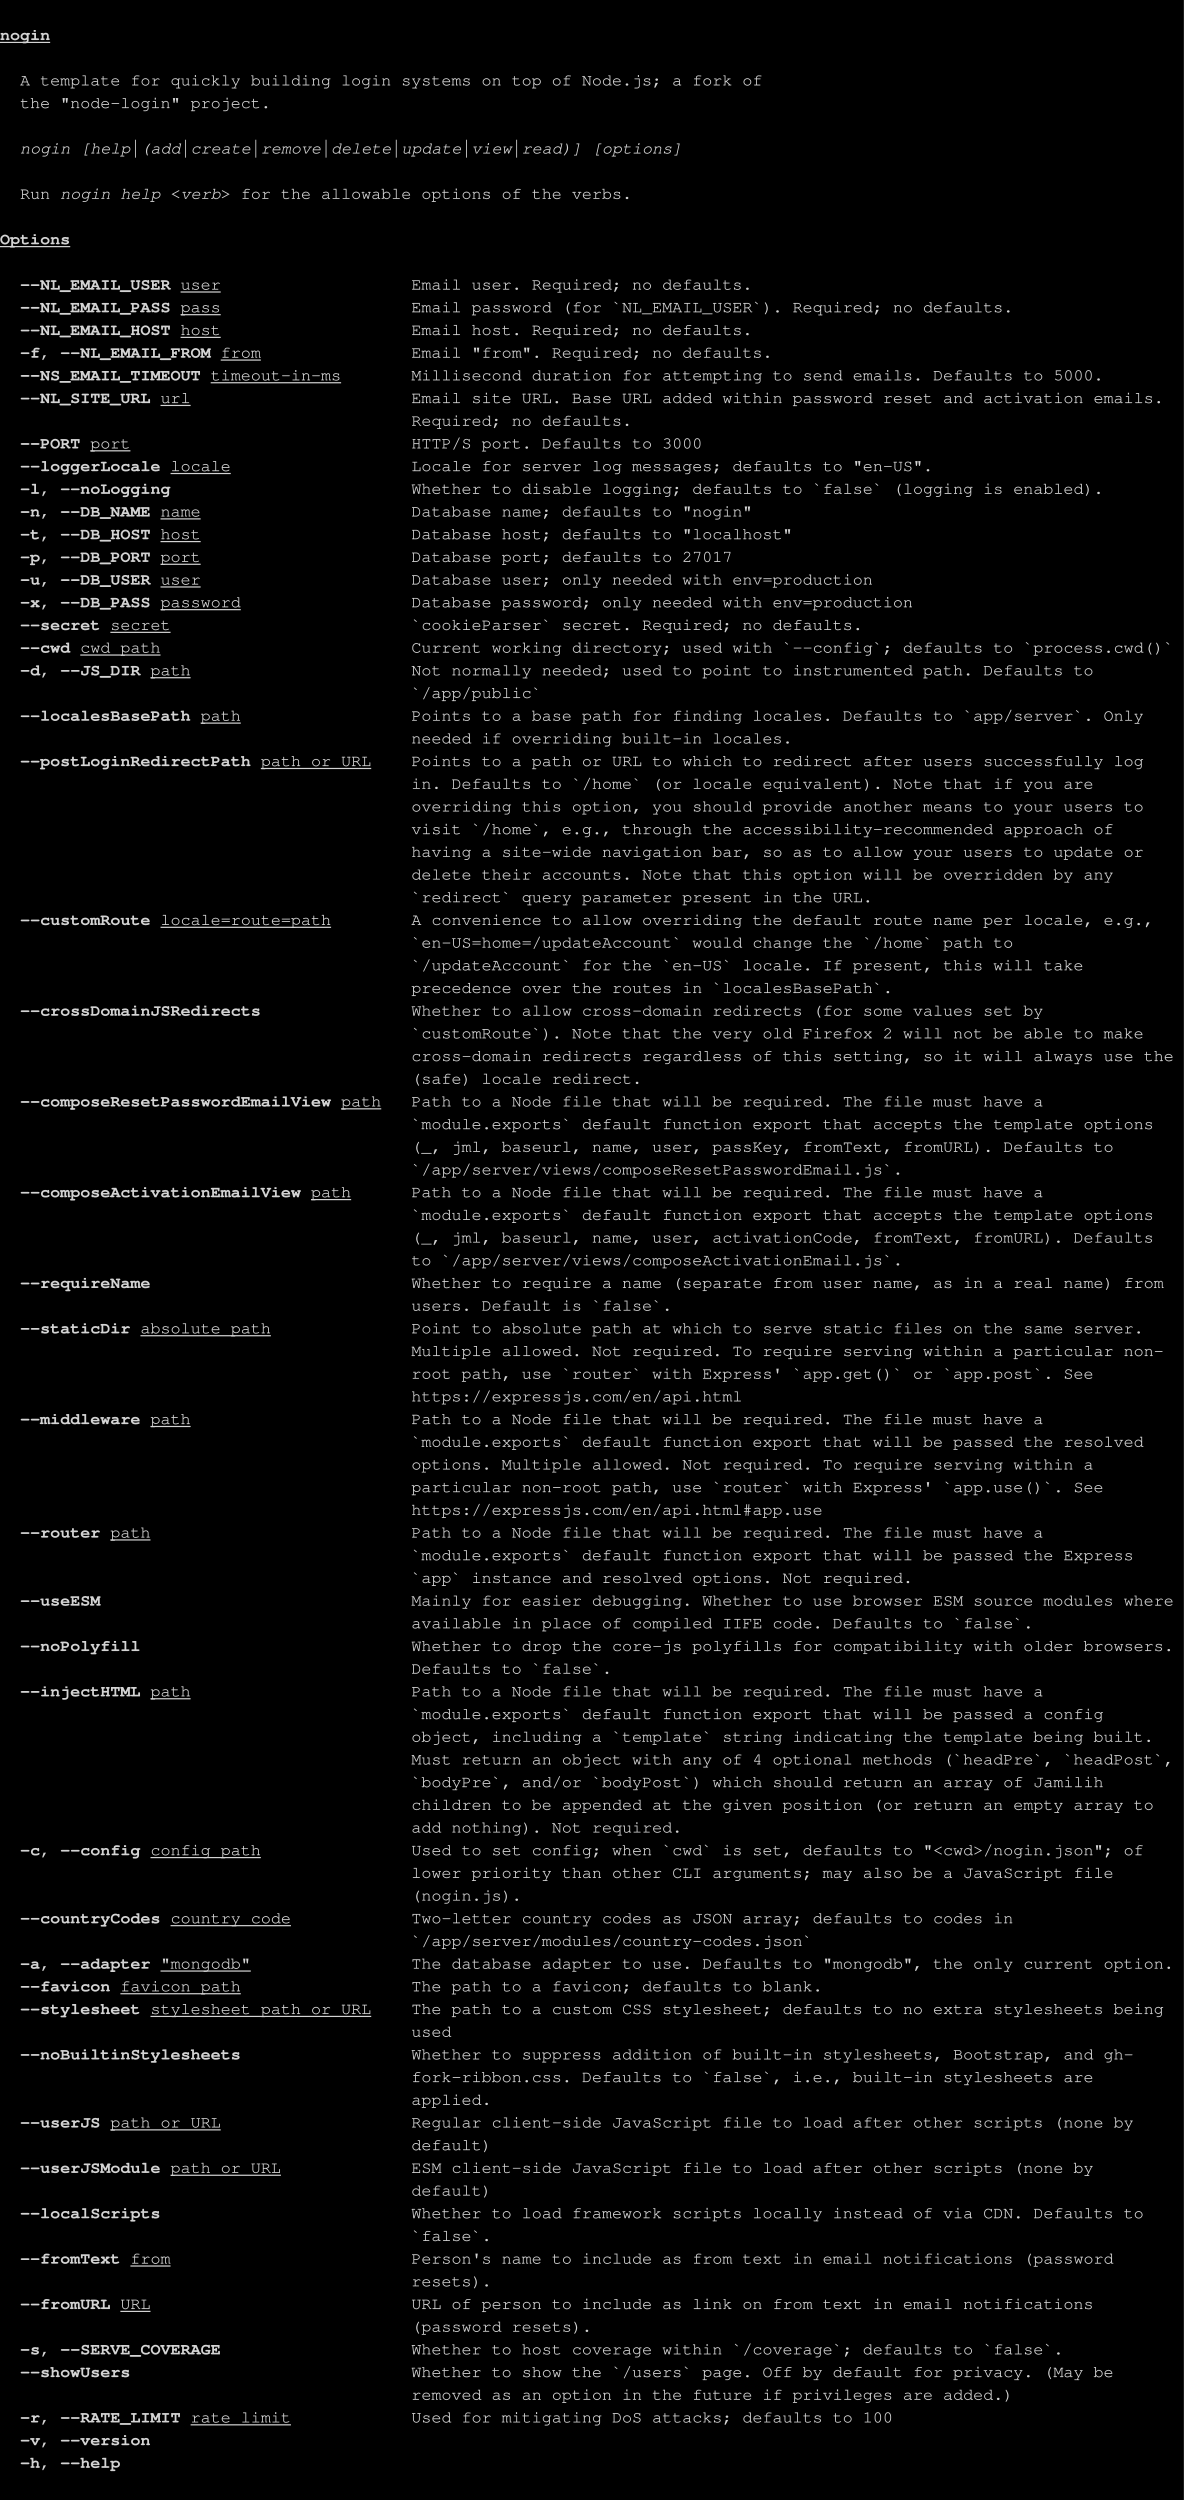
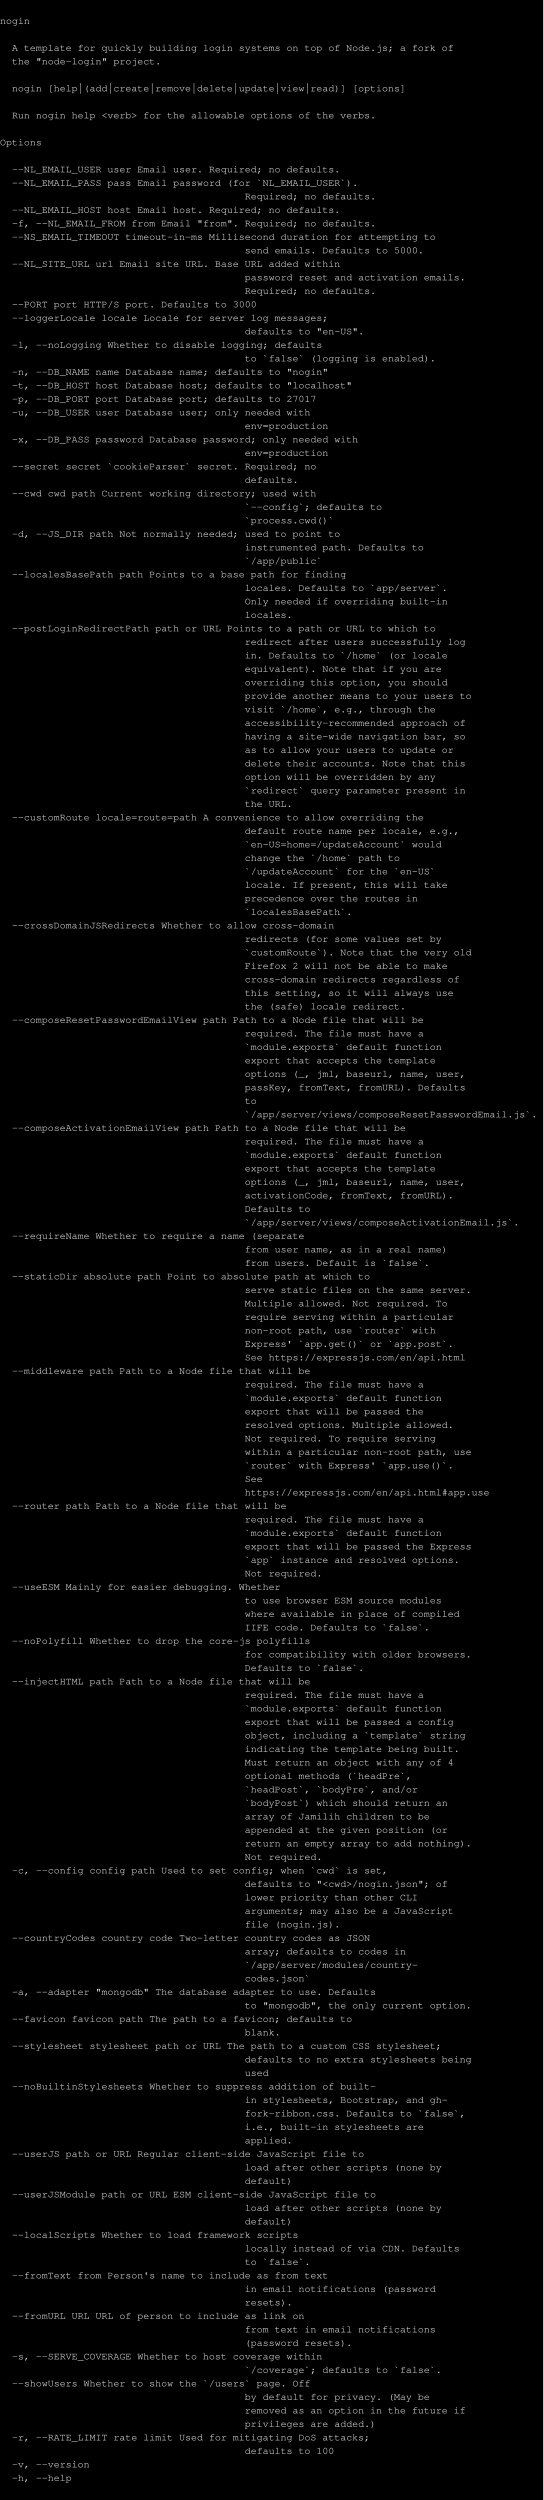
- <svg xmlns="http://www.w3.org/2000/svg" viewBox="0, 0, 991.36, 2093.45" font-family="SauceCodePro Nerd Font, Source Code Pro, Courier" font-size="14">
+ <svg xmlns="http://www.w3.org/2000/svg" viewBox="0, 0, 764.52, 3518.45" font-family="SauceCodePro Nerd Font, Source Code Pro, Courier" font-size="14">
  <g fill="#D3D3D3">
-     <rect x="0" y="0" width="991.36" height="2093.45" fill="#000000" />
-     <path d="M0,35.515 L42.007,35.515 Z" stroke="#D3D3D3" />
-     <text x="0" y="33.55" font-weight="bold">nogin</text>
+     <rect x="0" y="0" width="764.52" height="3518.45" fill="#000000" />
+     <text x="0" y="33.55">nogin</text>
    <text x="16.8" y="71.55">  A template for quickly building login systems on top of Node.js; a fork of    </text>
    <text x="16.8" y="90.55">  the "node-login" project.                                                     </text>
-     <text x="16.8" y="128.55" font-style="italic">nogin [help|(add|create|remove|delete|update|view|read)] [options]</text>
-     <text x="16.8" y="166.55">  Run </text>
-     <text x="50.41" y="166.55" font-style="italic">nogin help &lt;verb&gt;</text>
-     <text x="201.63" y="166.55"> for the allowable options of the verbs.                 </text>
-     <path d="M0,206.515 L58.81,206.515 Z" stroke="#D3D3D3" />
-     <text x="0" y="204.55" font-weight="bold">Options</text>
-     <text x="16.8" y="242.55" font-weight="bold">--NL_EMAIL_USER</text>
-     <path d="M151.225,244.515 L184.83,244.515 Z" stroke="#D3D3D3" />
-     <text x="151.22" y="242.55">user</text>
-     <text x="344.46" y="242.55">                   Email user. Required; no defaults.                                           </text>
-     <text x="16.8" y="261.55" font-weight="bold">--NL_EMAIL_PASS</text>
-     <path d="M151.225,263.515 L184.83,263.515 Z" stroke="#D3D3D3" />
-     <text x="151.22" y="261.55">pass</text>
-     <text x="344.46" y="261.55">                   Email password (for `NL_EMAIL_USER`). Required; no defaults.                 </text>
-     <text x="16.8" y="280.55" font-weight="bold">--NL_EMAIL_HOST</text>
-     <path d="M151.225,282.515 L184.83,282.515 Z" stroke="#D3D3D3" />
-     <text x="151.22" y="280.55">host</text>
-     <text x="344.46" y="280.55">                   Email host. Required; no defaults.                                           </text>
-     <text x="16.8" y="299.55" font-weight="bold">-f</text>
-     <text x="33.61" y="299.55">, </text>
-     <text x="50.41" y="299.55" font-weight="bold">--NL_EMAIL_FROM</text>
-     <path d="M184.83,301.515 L218.436,301.515 Z" stroke="#D3D3D3" />
-     <text x="184.83" y="299.55">from</text>
-     <text x="344.46" y="299.55">               Email "from". Required; no defaults.                                         </text>
-     <text x="16.8" y="318.55" font-weight="bold">--NS_EMAIL_TIMEOUT</text>
-     <path d="M176.429,320.515 L285.646,320.515 Z" stroke="#D3D3D3" />
-     <text x="176.43" y="318.55">timeout-in-ms</text>
-     <text x="344.46" y="318.55">       Millisecond duration for attempting to send emails. Defaults to 5000.        </text>
-     <text x="16.8" y="337.55" font-weight="bold">--NL_SITE_URL</text>
-     <path d="M134.422,339.515 L159.626,339.515 Z" stroke="#D3D3D3" />
-     <text x="134.42" y="337.55">url</text>
-     <text x="344.46" y="337.55">                      Email site URL. Base URL added within password reset and activation emails.  </text>
-     <text x="344.46" y="356.55">                                         Required; no defaults.                                                       </text>
-     <text x="16.8" y="375.55" font-weight="bold">--PORT</text>
-     <path d="M75.612,377.515 L109.218,377.515 Z" stroke="#D3D3D3" />
-     <text x="75.61" y="375.55">port</text>
-     <text x="344.46" y="375.55">                            HTTP/S port. Defaults to 3000                                                </text>
-     <text x="16.8" y="394.55" font-weight="bold">--loggerLocale</text>
-     <path d="M142.823,396.515 L193.231,396.515 Z" stroke="#D3D3D3" />
-     <text x="142.82" y="394.55">locale</text>
-     <text x="344.46" y="394.55">                  Locale for server log messages; defaults to "en-US".                         </text>
-     <text x="16.8" y="413.55" font-weight="bold">-l</text>
-     <text x="33.61" y="413.55">, </text>
-     <text x="50.41" y="413.55" font-weight="bold">--noLogging</text>
-     <text x="344.46" y="413.55">                        Whether to disable logging; defaults to `false` (logging is enabled).        </text>
-     <text x="16.8" y="432.55" font-weight="bold">-n</text>
-     <text x="33.61" y="432.55">, </text>
-     <text x="50.41" y="432.55" font-weight="bold">--DB_NAME</text>
-     <path d="M134.422,434.515 L168.027,434.515 Z" stroke="#D3D3D3" />
-     <text x="134.42" y="432.55">name</text>
-     <text x="344.46" y="432.55">                     Database name; defaults to "nogin"                                           </text>
-     <text x="16.8" y="451.55" font-weight="bold">-t</text>
-     <text x="33.61" y="451.55">, </text>
-     <text x="50.41" y="451.55" font-weight="bold">--DB_HOST</text>
-     <path d="M134.422,453.515 L168.027,453.515 Z" stroke="#D3D3D3" />
-     <text x="134.42" y="451.55">host</text>
-     <text x="344.46" y="451.55">                     Database host; defaults to "localhost"                                       </text>
-     <text x="16.8" y="470.55" font-weight="bold">-p</text>
-     <text x="33.61" y="470.55">, </text>
-     <text x="50.41" y="470.55" font-weight="bold">--DB_PORT</text>
-     <path d="M134.422,472.515 L168.027,472.515 Z" stroke="#D3D3D3" />
-     <text x="134.42" y="470.55">port</text>
-     <text x="344.46" y="470.55">                     Database port; defaults to 27017                                             </text>
-     <text x="16.8" y="489.55" font-weight="bold">-u</text>
-     <text x="33.61" y="489.55">, </text>
-     <text x="50.41" y="489.55" font-weight="bold">--DB_USER</text>
-     <path d="M134.422,491.515 L168.027,491.515 Z" stroke="#D3D3D3" />
-     <text x="134.42" y="489.55">user</text>
-     <text x="344.46" y="489.55">                     Database user; only needed with env=production                               </text>
-     <text x="16.8" y="508.55" font-weight="bold">-x</text>
-     <text x="33.61" y="508.55">, </text>
-     <text x="50.41" y="508.55" font-weight="bold">--DB_PASS</text>
-     <path d="M134.422,510.515 L201.633,510.515 Z" stroke="#D3D3D3" />
-     <text x="134.42" y="508.55">password</text>
-     <text x="344.46" y="508.55">                 Database password; only needed with env=production                           </text>
-     <text x="16.8" y="527.55" font-weight="bold">--secret</text>
-     <path d="M92.415,529.515 L142.823,529.515 Z" stroke="#D3D3D3" />
-     <text x="92.42" y="527.55">secret</text>
-     <text x="344.46" y="527.55">                        `cookieParser` secret. Required; no defaults.                                </text>
-     <text x="16.8" y="546.55" font-weight="bold">--cwd</text>
-     <path d="M67.211,548.515 L134.422,548.515 Z" stroke="#D3D3D3" />
-     <text x="67.21" y="546.55">cwd path</text>
-     <text x="344.46" y="546.55">                         Current working directory; used with `--config`; defaults to `process.cwd()` </text>
-     <text x="16.8" y="565.55" font-weight="bold">-d</text>
-     <text x="33.61" y="565.55">, </text>
-     <text x="50.41" y="565.55" font-weight="bold">--JS_DIR</text>
-     <path d="M126.021,567.515 L159.626,567.515 Z" stroke="#D3D3D3" />
-     <text x="126.02" y="565.55">path</text>
-     <text x="344.46" y="565.55">                      Not normally needed; used to point to instrumented path. Defaults to         </text>
-     <text x="344.46" y="584.55">                                         `/app/public`                                                                </text>
-     <text x="16.8" y="603.55" font-weight="bold">--localesBasePath</text>
-     <path d="M168.027,605.515 L201.633,605.515 Z" stroke="#D3D3D3" />
-     <text x="168.03" y="603.55">path</text>
-     <text x="344.46" y="603.55">                 Points to a base path for finding locales. Defaults to `app/server`. Only    </text>
-     <text x="344.46" y="622.55">                                         needed if overriding built-in locales.                                       </text>
-     <text x="16.8" y="641.55" font-weight="bold">--postLoginRedirectPath</text>
-     <path d="M218.436,643.515 L310.851,643.515 Z" stroke="#D3D3D3" />
-     <text x="218.44" y="641.55">path or URL</text>
-     <text x="344.46" y="641.55">    Points to a path or URL to which to redirect after users successfully log    </text>
-     <text x="344.46" y="660.55">                                         in. Defaults to `/home` (or locale equivalent). Note that if you are         </text>
-     <text x="344.46" y="679.55">                                         overriding this option, you should provide another means to your users to    </text>
-     <text x="344.46" y="698.55">                                         visit `/home`, e.g., through the accessibility-recommended approach of       </text>
-     <text x="344.46" y="717.55">                                         having a site-wide navigation bar, so as to allow your users to update or    </text>
-     <text x="344.46" y="736.55">                                         delete their accounts. Note that this option will be overridden by any       </text>
-     <text x="344.46" y="755.55">                                         `redirect` query parameter present in the URL.                               </text>
-     <text x="16.8" y="774.55" font-weight="bold">--customRoute</text>
-     <path d="M134.422,776.515 L277.245,776.515 Z" stroke="#D3D3D3" />
-     <text x="134.42" y="774.55">locale=route=path</text>
-     <text x="344.46" y="774.55">        A convenience to allow overriding the default route name per locale, e.g.,   </text>
-     <text x="344.46" y="793.55">                                         `en-US=home=/updateAccount` would change the `/home` path to                 </text>
-     <text x="344.46" y="812.55">                                         `/updateAccount` for the `en-US` locale. If present, this will take          </text>
-     <text x="344.46" y="831.55">                                         precedence over the routes in `localesBasePath`.                             </text>
-     <text x="16.8" y="850.55" font-weight="bold">--crossDomainJSRedirects</text>
-     <text x="344.46" y="850.55">               Whether to allow cross-domain redirects (for some values set by              </text>
-     <text x="344.46" y="869.55">                                         `customRoute`). Note that the very old Firefox 2 will not be able to make    </text>
-     <text x="344.46" y="888.55">                                         cross-domain redirects regardless of this setting, so it will always use the </text>
-     <text x="344.46" y="907.55">                                         (safe) locale redirect.                                                      </text>
-     <text x="16.8" y="926.55" font-weight="bold">--composeResetPasswordEmailView</text>
-     <path d="M285.646,928.515 L319.252,928.515 Z" stroke="#D3D3D3" />
-     <text x="285.65" y="926.55">path</text>
-     <text x="344.46" y="926.55">   Path to a Node file that will be required. The file must have a              </text>
-     <text x="344.46" y="945.55">                                         `module.exports` default function export that accepts the template options   </text>
-     <text x="344.46" y="964.55">                                         (_, jml, baseurl, name, user, passKey, fromText, fromURL). Defaults to       </text>
-     <text x="344.46" y="983.55">                                         `/app/server/views/composeResetPasswordEmail.js`.                            </text>
-     <text x="16.8" y="1002.55" font-weight="bold">--composeActivationEmailView</text>
-     <path d="M260.442,1004.515 L294.048,1004.515 Z" stroke="#D3D3D3" />
-     <text x="260.44" y="1002.55">path</text>
-     <text x="344.46" y="1002.55">      Path to a Node file that will be required. The file must have a              </text>
-     <text x="344.46" y="1021.55">                                         `module.exports` default function export that accepts the template options   </text>
-     <text x="344.46" y="1040.55">                                         (_, jml, baseurl, name, user, activationCode, fromText, fromURL). Defaults   </text>
-     <text x="344.46" y="1059.55">                                         to `/app/server/views/composeActivationEmail.js`.                            </text>
-     <text x="16.8" y="1078.55" font-weight="bold">--requireName</text>
-     <text x="344.46" y="1078.55">                          Whether to require a name (separate from user name, as in a real name) from  </text>
-     <text x="344.46" y="1097.55">                                         users. Default is `false`.                                                   </text>
-     <text x="16.8" y="1116.55" font-weight="bold">--staticDir</text>
-     <path d="M117.619,1118.515 L226.837,1118.515 Z" stroke="#D3D3D3" />
-     <text x="117.62" y="1116.55">absolute path</text>
-     <text x="344.46" y="1116.55">              Point to absolute path at which to serve static files on the same server.    </text>
-     <text x="344.46" y="1135.55">                                         Multiple allowed. Not required. To require serving within a particular non-  </text>
-     <text x="344.46" y="1154.55">                                         root path, use `router` with Express' `app.get()` or `app.post`. See         </text>
-     <text x="344.46" y="1173.55">                                         https://expressjs.com/en/api.html                                            </text>
-     <text x="16.8" y="1192.55" font-weight="bold">--middleware</text>
-     <path d="M126.021,1194.515 L159.626,1194.515 Z" stroke="#D3D3D3" />
-     <text x="126.02" y="1192.55">path</text>
-     <text x="344.46" y="1192.55">                      Path to a Node file that will be required. The file must have a              </text>
-     <text x="344.46" y="1211.55">                                         `module.exports` default function export that will be passed the resolved    </text>
-     <text x="344.46" y="1230.55">                                         options. Multiple allowed. Not required. To require serving within a         </text>
-     <text x="344.46" y="1249.55">                                         particular non-root path, use `router` with Express' `app.use()`. See        </text>
-     <text x="344.46" y="1268.55">                                         https://expressjs.com/en/api.html#app.use                                    </text>
-     <text x="16.8" y="1287.55" font-weight="bold">--router</text>
-     <path d="M92.415,1289.515 L126.021,1289.515 Z" stroke="#D3D3D3" />
-     <text x="92.42" y="1287.55">path</text>
-     <text x="344.46" y="1287.55">                          Path to a Node file that will be required. The file must have a              </text>
-     <text x="344.46" y="1306.55">                                         `module.exports` default function export that will be passed the Express     </text>
-     <text x="344.46" y="1325.55">                                         `app` instance and resolved options. Not required.                           </text>
-     <text x="16.8" y="1344.55" font-weight="bold">--useESM</text>
-     <text x="344.46" y="1344.55">                               Mainly for easier debugging. Whether to use browser ESM source modules where </text>
-     <text x="344.46" y="1363.55">                                         available in place of compiled IIFE code. Defaults to `false`.               </text>
-     <text x="16.8" y="1382.55" font-weight="bold">--noPolyfill</text>
-     <text x="344.46" y="1382.55">                           Whether to drop the core-js polyfills for compatibility with older browsers. </text>
-     <text x="344.46" y="1401.55">                                         Defaults to `false`.                                                         </text>
-     <text x="16.8" y="1420.55" font-weight="bold">--injectHTML</text>
-     <path d="M126.021,1422.515 L159.626,1422.515 Z" stroke="#D3D3D3" />
-     <text x="126.02" y="1420.55">path</text>
-     <text x="344.46" y="1420.55">                      Path to a Node file that will be required. The file must have a              </text>
-     <text x="344.46" y="1439.55">                                         `module.exports` default function export that will be passed a config        </text>
-     <text x="344.46" y="1458.55">                                         object, including a `template` string indicating the template being built.   </text>
-     <text x="344.46" y="1477.55">                                         Must return an object with any of 4 optional methods (`headPre`, `headPost`, </text>
-     <text x="344.46" y="1496.55">                                         `bodyPre`, and/or `bodyPost`) which should return an array of Jamilih        </text>
-     <text x="344.46" y="1515.55">                                         children to be appended at the given position (or return an empty array to   </text>
-     <text x="344.46" y="1534.55">                                         add nothing). Not required.                                                  </text>
-     <text x="16.8" y="1553.55" font-weight="bold">-c</text>
-     <text x="33.61" y="1553.55">, </text>
-     <text x="50.41" y="1553.55" font-weight="bold">--config</text>
-     <path d="M126.021,1555.515 L218.436,1555.515 Z" stroke="#D3D3D3" />
-     <text x="126.02" y="1553.55">config path</text>
-     <text x="344.46" y="1553.55">               Used to set config; when `cwd` is set, defaults to "&lt;cwd&gt;/nogin.json"; of    </text>
-     <text x="344.46" y="1572.55">                                         lower priority than other CLI arguments; may also be a JavaScript file       </text>
-     <text x="344.46" y="1591.55">                                         (nogin.js).                                                                  </text>
-     <text x="16.8" y="1610.55" font-weight="bold">--countryCodes</text>
-     <path d="M142.823,1612.515 L243.64,1612.515 Z" stroke="#D3D3D3" />
-     <text x="142.82" y="1610.55">country code</text>
-     <text x="344.46" y="1610.55">            Two-letter country codes as JSON array; defaults to codes in                 </text>
-     <text x="344.46" y="1629.55">                                         `/app/server/modules/country-codes.json`                                     </text>
-     <text x="16.8" y="1648.55" font-weight="bold">-a</text>
-     <text x="33.61" y="1648.55">, </text>
-     <text x="50.41" y="1648.55" font-weight="bold">--adapter</text>
-     <path d="M134.422,1650.515 L210.034,1650.515 Z" stroke="#D3D3D3" />
-     <text x="134.42" y="1648.55">"mongodb"</text>
-     <text x="344.46" y="1648.55">                The database adapter to use. Defaults to "mongodb", the only current option. </text>
-     <text x="16.8" y="1667.55" font-weight="bold">--favicon</text>
-     <path d="M100.816,1669.515 L201.633,1669.515 Z" stroke="#D3D3D3" />
-     <text x="100.82" y="1667.55">favicon path</text>
-     <text x="344.46" y="1667.55">                 The path to a favicon; defaults to blank.                                    </text>
-     <text x="16.8" y="1686.55" font-weight="bold">--stylesheet</text>
-     <path d="M126.021,1688.515 L310.851,1688.515 Z" stroke="#D3D3D3" />
-     <text x="126.02" y="1686.55">stylesheet path or URL</text>
-     <text x="344.46" y="1686.55">    The path to a custom CSS stylesheet; defaults to no extra stylesheets being  </text>
-     <text x="344.46" y="1705.55">                                         used                                                                         </text>
-     <text x="16.8" y="1724.55" font-weight="bold">--noBuiltinStylesheets</text>
-     <text x="344.46" y="1724.55">                 Whether to suppress addition of built-in stylesheets, Bootstrap, and gh-     </text>
-     <text x="344.46" y="1743.55">                                         fork-ribbon.css. Defaults to `false`, i.e., built-in stylesheets are         </text>
-     <text x="344.46" y="1762.55">                                         applied.                                                                     </text>
-     <text x="16.8" y="1781.55" font-weight="bold">--userJS</text>
-     <path d="M92.415,1783.515 L184.83,1783.515 Z" stroke="#D3D3D3" />
-     <text x="92.42" y="1781.55">path or URL</text>
-     <text x="344.46" y="1781.55">                   Regular client-side JavaScript file to load after other scripts (none by     </text>
-     <text x="344.46" y="1800.55">                                         default)                                                                     </text>
-     <text x="16.8" y="1819.55" font-weight="bold">--userJSModule</text>
-     <path d="M142.823,1821.515 L235.238,1821.515 Z" stroke="#D3D3D3" />
-     <text x="142.82" y="1819.55">path or URL</text>
-     <text x="344.46" y="1819.55">             ESM client-side JavaScript file to load after other scripts (none by         </text>
-     <text x="344.46" y="1838.55">                                         default)                                                                     </text>
-     <text x="16.8" y="1857.55" font-weight="bold">--localScripts</text>
-     <text x="344.46" y="1857.55">                         Whether to load framework scripts locally instead of via CDN. Defaults to    </text>
-     <text x="344.46" y="1876.55">                                         `false`.                                                                     </text>
-     <text x="16.8" y="1895.55" font-weight="bold">--fromText</text>
-     <path d="M109.218,1897.515 L142.823,1897.515 Z" stroke="#D3D3D3" />
-     <text x="109.22" y="1895.55">from</text>
-     <text x="344.46" y="1895.55">                        Person's name to include as from text in email notifications (password       </text>
-     <text x="344.46" y="1914.55">                                         resets).                                                                     </text>
-     <text x="16.8" y="1933.55" font-weight="bold">--fromURL</text>
-     <path d="M100.816,1935.515 L126.021,1935.515 Z" stroke="#D3D3D3" />
-     <text x="100.82" y="1933.55">URL</text>
-     <text x="344.46" y="1933.55">                          URL of person to include as link on from text in email notifications         </text>
-     <text x="344.46" y="1952.55">                                         (password resets).                                                           </text>
-     <text x="16.8" y="1971.55" font-weight="bold">-s</text>
-     <text x="33.61" y="1971.55">, </text>
-     <text x="50.41" y="1971.55" font-weight="bold">--SERVE_COVERAGE</text>
-     <text x="344.46" y="1971.55">                   Whether to host coverage within `/coverage`; defaults to `false`.            </text>
-     <text x="16.8" y="1990.55" font-weight="bold">--showUsers</text>
-     <text x="344.46" y="1990.55">                            Whether to show the `/users` page. Off by default for privacy. (May be       </text>
-     <text x="344.46" y="2009.55">                                         removed as an option in the future if privileges are added.)                 </text>
-     <text x="16.8" y="2028.55" font-weight="bold">-r</text>
-     <text x="33.61" y="2028.55">, </text>
-     <text x="50.41" y="2028.55" font-weight="bold">--RATE_LIMIT</text>
-     <path d="M159.626,2030.515 L243.64,2030.515 Z" stroke="#D3D3D3" />
-     <text x="159.63" y="2028.55">rate limit</text>
-     <text x="344.46" y="2028.55">            Used for mitigating DoS attacks; defaults to 100                             </text>
-     <text x="16.8" y="2047.55" font-weight="bold">-v</text>
-     <text x="33.61" y="2047.55">, </text>
-     <text x="50.41" y="2047.55" font-weight="bold">--version</text>
-     <text x="16.8" y="2066.55" font-weight="bold">-h</text>
-     <text x="33.61" y="2066.55">, </text>
-     <text x="50.41" y="2066.55" font-weight="bold">--help</text>
+     <text x="16.8" y="128.55">  nogin [help|(add|create|remove|delete|update|view|read)] [options]            </text>
+     <text x="16.8" y="166.55">  Run nogin help &lt;verb&gt; for the allowable options of the verbs.                 </text>
+     <text x="0" y="204.55">Options</text>
+     <text x="16.8" y="242.55">  --NL_EMAIL_USER user                   Email user. Required; no defaults.     </text>
+     <text x="16.8" y="261.55">  --NL_EMAIL_PASS pass                   Email password (for `NL_EMAIL_USER`).  </text>
+     <text x="344.46" y="280.55">                                         Required; no defaults.                 </text>
+     <text x="16.8" y="299.55">  --NL_EMAIL_HOST host                   Email host. Required; no defaults.     </text>
+     <text x="16.8" y="318.55">  -f, --NL_EMAIL_FROM from               Email "from". Required; no defaults.   </text>
+     <text x="16.8" y="337.55">  --NS_EMAIL_TIMEOUT timeout-in-ms       Millisecond duration for attempting to </text>
+     <text x="344.46" y="356.55">                                         send emails. Defaults to 5000.         </text>
+     <text x="16.8" y="375.55">  --NL_SITE_URL url                      Email site URL. Base URL added within  </text>
+     <text x="344.46" y="394.55">                                         password reset and activation emails.  </text>
+     <text x="344.46" y="413.55">                                         Required; no defaults.                 </text>
+     <text x="16.8" y="432.55">  --PORT port                            HTTP/S port. Defaults to 3000          </text>
+     <text x="16.8" y="451.55">  --loggerLocale locale                  Locale for server log messages;        </text>
+     <text x="344.46" y="470.55">                                         defaults to "en-US".                   </text>
+     <text x="16.8" y="489.55">  -l, --noLogging                        Whether to disable logging; defaults   </text>
+     <text x="344.46" y="508.55">                                         to `false` (logging is enabled).       </text>
+     <text x="16.8" y="527.55">  -n, --DB_NAME name                     Database name; defaults to "nogin"     </text>
+     <text x="16.8" y="546.55">  -t, --DB_HOST host                     Database host; defaults to "localhost" </text>
+     <text x="16.8" y="565.55">  -p, --DB_PORT port                     Database port; defaults to 27017       </text>
+     <text x="16.8" y="584.55">  -u, --DB_USER user                     Database user; only needed with        </text>
+     <text x="344.46" y="603.55">                                         env=production                         </text>
+     <text x="16.8" y="622.55">  -x, --DB_PASS password                 Database password; only needed with    </text>
+     <text x="344.46" y="641.55">                                         env=production                         </text>
+     <text x="16.8" y="660.55">  --secret secret                        `cookieParser` secret. Required; no    </text>
+     <text x="344.46" y="679.55">                                         defaults.                              </text>
+     <text x="16.8" y="698.55">  --cwd cwd path                         Current working directory; used with   </text>
+     <text x="344.46" y="717.55">                                         `--config`; defaults to                </text>
+     <text x="344.46" y="736.55">                                         `process.cwd()`                        </text>
+     <text x="16.8" y="755.55">  -d, --JS_DIR path                      Not normally needed; used to point to  </text>
+     <text x="344.46" y="774.55">                                         instrumented path. Defaults to         </text>
+     <text x="344.46" y="793.55">                                         `/app/public`                          </text>
+     <text x="16.8" y="812.55">  --localesBasePath path                 Points to a base path for finding      </text>
+     <text x="344.46" y="831.55">                                         locales. Defaults to `app/server`.     </text>
+     <text x="344.46" y="850.55">                                         Only needed if overriding built-in     </text>
+     <text x="344.46" y="869.55">                                         locales.                               </text>
+     <text x="16.8" y="888.55">  --postLoginRedirectPath path or URL    Points to a path or URL to which to    </text>
+     <text x="344.46" y="907.55">                                         redirect after users successfully log  </text>
+     <text x="344.46" y="926.55">                                         in. Defaults to `/home` (or locale     </text>
+     <text x="344.46" y="945.55">                                         equivalent). Note that if you are      </text>
+     <text x="344.46" y="964.55">                                         overriding this option, you should     </text>
+     <text x="344.46" y="983.55">                                         provide another means to your users to </text>
+     <text x="344.46" y="1002.55">                                         visit `/home`, e.g., through the       </text>
+     <text x="344.46" y="1021.55">                                         accessibility-recommended approach of  </text>
+     <text x="344.46" y="1040.55">                                         having a site-wide navigation bar, so  </text>
+     <text x="344.46" y="1059.55">                                         as to allow your users to update or    </text>
+     <text x="344.46" y="1078.55">                                         delete their accounts. Note that this  </text>
+     <text x="344.46" y="1097.55">                                         option will be overridden by any       </text>
+     <text x="344.46" y="1116.55">                                         `redirect` query parameter present in  </text>
+     <text x="344.46" y="1135.55">                                         the URL.                               </text>
+     <text x="16.8" y="1154.55">  --customRoute locale=route=path        A convenience to allow overriding the  </text>
+     <text x="344.46" y="1173.55">                                         default route name per locale, e.g.,   </text>
+     <text x="344.46" y="1192.55">                                         `en-US=home=/updateAccount` would      </text>
+     <text x="344.46" y="1211.55">                                         change the `/home` path to             </text>
+     <text x="344.46" y="1230.55">                                         `/updateAccount` for the `en-US`       </text>
+     <text x="344.46" y="1249.55">                                         locale. If present, this will take     </text>
+     <text x="344.46" y="1268.55">                                         precedence over the routes in          </text>
+     <text x="344.46" y="1287.55">                                         `localesBasePath`.                     </text>
+     <text x="16.8" y="1306.55">  --crossDomainJSRedirects               Whether to allow cross-domain          </text>
+     <text x="344.46" y="1325.55">                                         redirects (for some values set by      </text>
+     <text x="344.46" y="1344.55">                                         `customRoute`). Note that the very old </text>
+     <text x="344.46" y="1363.55">                                         Firefox 2 will not be able to make     </text>
+     <text x="344.46" y="1382.55">                                         cross-domain redirects regardless of   </text>
+     <text x="344.46" y="1401.55">                                         this setting, so it will always use    </text>
+     <text x="344.46" y="1420.55">                                         the (safe) locale redirect.            </text>
+     <text x="16.8" y="1439.55">  --composeResetPasswordEmailView path   Path to a Node file that will be       </text>
+     <text x="344.46" y="1458.55">                                         required. The file must have a         </text>
+     <text x="344.46" y="1477.55">                                         `module.exports` default function      </text>
+     <text x="344.46" y="1496.55">                                         export that accepts the template       </text>
+     <text x="344.46" y="1515.55">                                         options (_, jml, baseurl, name, user,  </text>
+     <text x="344.46" y="1534.55">                                         passKey, fromText, fromURL). Defaults  </text>
+     <text x="344.46" y="1553.55">                                         to                                     </text>
+     <text x="344.46" y="1572.55">                                         `/app/server/views/composeResetPasswordEmail.js`. </text>
+     <text x="16.8" y="1591.55">  --composeActivationEmailView path      Path to a Node file that will be       </text>
+     <text x="344.46" y="1610.55">                                         required. The file must have a         </text>
+     <text x="344.46" y="1629.55">                                         `module.exports` default function      </text>
+     <text x="344.46" y="1648.55">                                         export that accepts the template       </text>
+     <text x="344.46" y="1667.55">                                         options (_, jml, baseurl, name, user,  </text>
+     <text x="344.46" y="1686.55">                                         activationCode, fromText, fromURL).    </text>
+     <text x="344.46" y="1705.55">                                         Defaults to                            </text>
+     <text x="344.46" y="1724.55">                                         `/app/server/views/composeActivationEmail.js`. </text>
+     <text x="16.8" y="1743.55">  --requireName                          Whether to require a name (separate    </text>
+     <text x="344.46" y="1762.55">                                         from user name, as in a real name)     </text>
+     <text x="344.46" y="1781.55">                                         from users. Default is `false`.        </text>
+     <text x="16.8" y="1800.55">  --staticDir absolute path              Point to absolute path at which to     </text>
+     <text x="344.46" y="1819.55">                                         serve static files on the same server. </text>
+     <text x="344.46" y="1838.55">                                         Multiple allowed. Not required. To     </text>
+     <text x="344.46" y="1857.55">                                         require serving within a particular    </text>
+     <text x="344.46" y="1876.55">                                         non-root path, use `router` with       </text>
+     <text x="344.46" y="1895.55">                                         Express' `app.get()` or `app.post`.    </text>
+     <text x="344.46" y="1914.55">                                         See https://expressjs.com/en/api.html  </text>
+     <text x="16.8" y="1933.55">  --middleware path                      Path to a Node file that will be       </text>
+     <text x="344.46" y="1952.55">                                         required. The file must have a         </text>
+     <text x="344.46" y="1971.55">                                         `module.exports` default function      </text>
+     <text x="344.46" y="1990.55">                                         export that will be passed the         </text>
+     <text x="344.46" y="2009.55">                                         resolved options. Multiple allowed.    </text>
+     <text x="344.46" y="2028.55">                                         Not required. To require serving       </text>
+     <text x="344.46" y="2047.55">                                         within a particular non-root path, use </text>
+     <text x="344.46" y="2066.55">                                         `router` with Express' `app.use()`.    </text>
+     <text x="344.46" y="2085.55">                                         See                                    </text>
+     <text x="344.46" y="2104.55">                                         https://expressjs.com/en/api.html#app.use </text>
+     <text x="16.8" y="2123.55">  --router path                          Path to a Node file that will be       </text>
+     <text x="344.46" y="2142.55">                                         required. The file must have a         </text>
+     <text x="344.46" y="2161.55">                                         `module.exports` default function      </text>
+     <text x="344.46" y="2180.55">                                         export that will be passed the Express </text>
+     <text x="344.46" y="2199.55">                                         `app` instance and resolved options.   </text>
+     <text x="344.46" y="2218.55">                                         Not required.                          </text>
+     <text x="16.8" y="2237.55">  --useESM                               Mainly for easier debugging. Whether   </text>
+     <text x="344.46" y="2256.55">                                         to use browser ESM source modules      </text>
+     <text x="344.46" y="2275.55">                                         where available in place of compiled   </text>
+     <text x="344.46" y="2294.55">                                         IIFE code. Defaults to `false`.        </text>
+     <text x="16.8" y="2313.55">  --noPolyfill                           Whether to drop the core-js polyfills  </text>
+     <text x="344.46" y="2332.55">                                         for compatibility with older browsers. </text>
+     <text x="344.46" y="2351.55">                                         Defaults to `false`.                   </text>
+     <text x="16.8" y="2370.55">  --injectHTML path                      Path to a Node file that will be       </text>
+     <text x="344.46" y="2389.55">                                         required. The file must have a         </text>
+     <text x="344.46" y="2408.55">                                         `module.exports` default function      </text>
+     <text x="344.46" y="2427.55">                                         export that will be passed a config    </text>
+     <text x="344.46" y="2446.55">                                         object, including a `template` string  </text>
+     <text x="344.46" y="2465.55">                                         indicating the template being built.   </text>
+     <text x="344.46" y="2484.55">                                         Must return an object with any of 4    </text>
+     <text x="344.46" y="2503.55">                                         optional methods (`headPre`,           </text>
+     <text x="344.46" y="2522.55">                                         `headPost`, `bodyPre`, and/or          </text>
+     <text x="344.46" y="2541.55">                                         `bodyPost`) which should return an     </text>
+     <text x="344.46" y="2560.55">                                         array of Jamilih children to be        </text>
+     <text x="344.46" y="2579.55">                                         appended at the given position (or     </text>
+     <text x="344.46" y="2598.55">                                         return an empty array to add nothing). </text>
+     <text x="344.46" y="2617.55">                                         Not required.                          </text>
+     <text x="16.8" y="2636.55">  -c, --config config path               Used to set config; when `cwd` is set, </text>
+     <text x="344.46" y="2655.55">                                         defaults to "&lt;cwd&gt;/nogin.json"; of     </text>
+     <text x="344.46" y="2674.55">                                         lower priority than other CLI          </text>
+     <text x="344.46" y="2693.55">                                         arguments; may also be a JavaScript    </text>
+     <text x="344.46" y="2712.55">                                         file (nogin.js).                       </text>
+     <text x="16.8" y="2731.55">  --countryCodes country code            Two-letter country codes as JSON       </text>
+     <text x="344.46" y="2750.55">                                         array; defaults to codes in            </text>
+     <text x="344.46" y="2769.55">                                         `/app/server/modules/country-          </text>
+     <text x="344.46" y="2788.55">                                         codes.json`                            </text>
+     <text x="16.8" y="2807.55">  -a, --adapter "mongodb"                The database adapter to use. Defaults  </text>
+     <text x="344.46" y="2826.55">                                         to "mongodb", the only current option. </text>
+     <text x="16.8" y="2845.55">  --favicon favicon path                 The path to a favicon; defaults to     </text>
+     <text x="344.46" y="2864.55">                                         blank.                                 </text>
+     <text x="16.8" y="2883.55">  --stylesheet stylesheet path or URL    The path to a custom CSS stylesheet;   </text>
+     <text x="344.46" y="2902.55">                                         defaults to no extra stylesheets being </text>
+     <text x="344.46" y="2921.55">                                         used                                   </text>
+     <text x="16.8" y="2940.55">  --noBuiltinStylesheets                 Whether to suppress addition of built- </text>
+     <text x="344.46" y="2959.55">                                         in stylesheets, Bootstrap, and gh-     </text>
+     <text x="344.46" y="2978.55">                                         fork-ribbon.css. Defaults to `false`,  </text>
+     <text x="344.46" y="2997.55">                                         i.e., built-in stylesheets are         </text>
+     <text x="344.46" y="3016.55">                                         applied.                               </text>
+     <text x="16.8" y="3035.55">  --userJS path or URL                   Regular client-side JavaScript file to </text>
+     <text x="344.46" y="3054.55">                                         load after other scripts (none by      </text>
+     <text x="344.46" y="3073.55">                                         default)                               </text>
+     <text x="16.8" y="3092.55">  --userJSModule path or URL             ESM client-side JavaScript file to     </text>
+     <text x="344.46" y="3111.55">                                         load after other scripts (none by      </text>
+     <text x="344.46" y="3130.55">                                         default)                               </text>
+     <text x="16.8" y="3149.55">  --localScripts                         Whether to load framework scripts      </text>
+     <text x="344.46" y="3168.55">                                         locally instead of via CDN. Defaults   </text>
+     <text x="344.46" y="3187.55">                                         to `false`.                            </text>
+     <text x="16.8" y="3206.55">  --fromText from                        Person's name to include as from text  </text>
+     <text x="344.46" y="3225.55">                                         in email notifications (password       </text>
+     <text x="344.46" y="3244.55">                                         resets).                               </text>
+     <text x="16.8" y="3263.55">  --fromURL URL                          URL of person to include as link on    </text>
+     <text x="344.46" y="3282.55">                                         from text in email notifications       </text>
+     <text x="344.46" y="3301.55">                                         (password resets).                     </text>
+     <text x="16.8" y="3320.55">  -s, --SERVE_COVERAGE                   Whether to host coverage within        </text>
+     <text x="344.46" y="3339.55">                                         `/coverage`; defaults to `false`.      </text>
+     <text x="16.8" y="3358.55">  --showUsers                            Whether to show the `/users` page. Off </text>
+     <text x="344.46" y="3377.55">                                         by default for privacy. (May be        </text>
+     <text x="344.46" y="3396.55">                                         removed as an option in the future if  </text>
+     <text x="344.46" y="3415.55">                                         privileges are added.)                 </text>
+     <text x="16.8" y="3434.55">  -r, --RATE_LIMIT rate limit            Used for mitigating DoS attacks;       </text>
+     <text x="344.46" y="3453.55">                                         defaults to 100                        </text>
+     <text x="16.8" y="3472.55">  -v, --version                                                                 </text>
+     <text x="16.8" y="3491.55">  -h, --help                                                                    </text>
  </g>
</svg>
